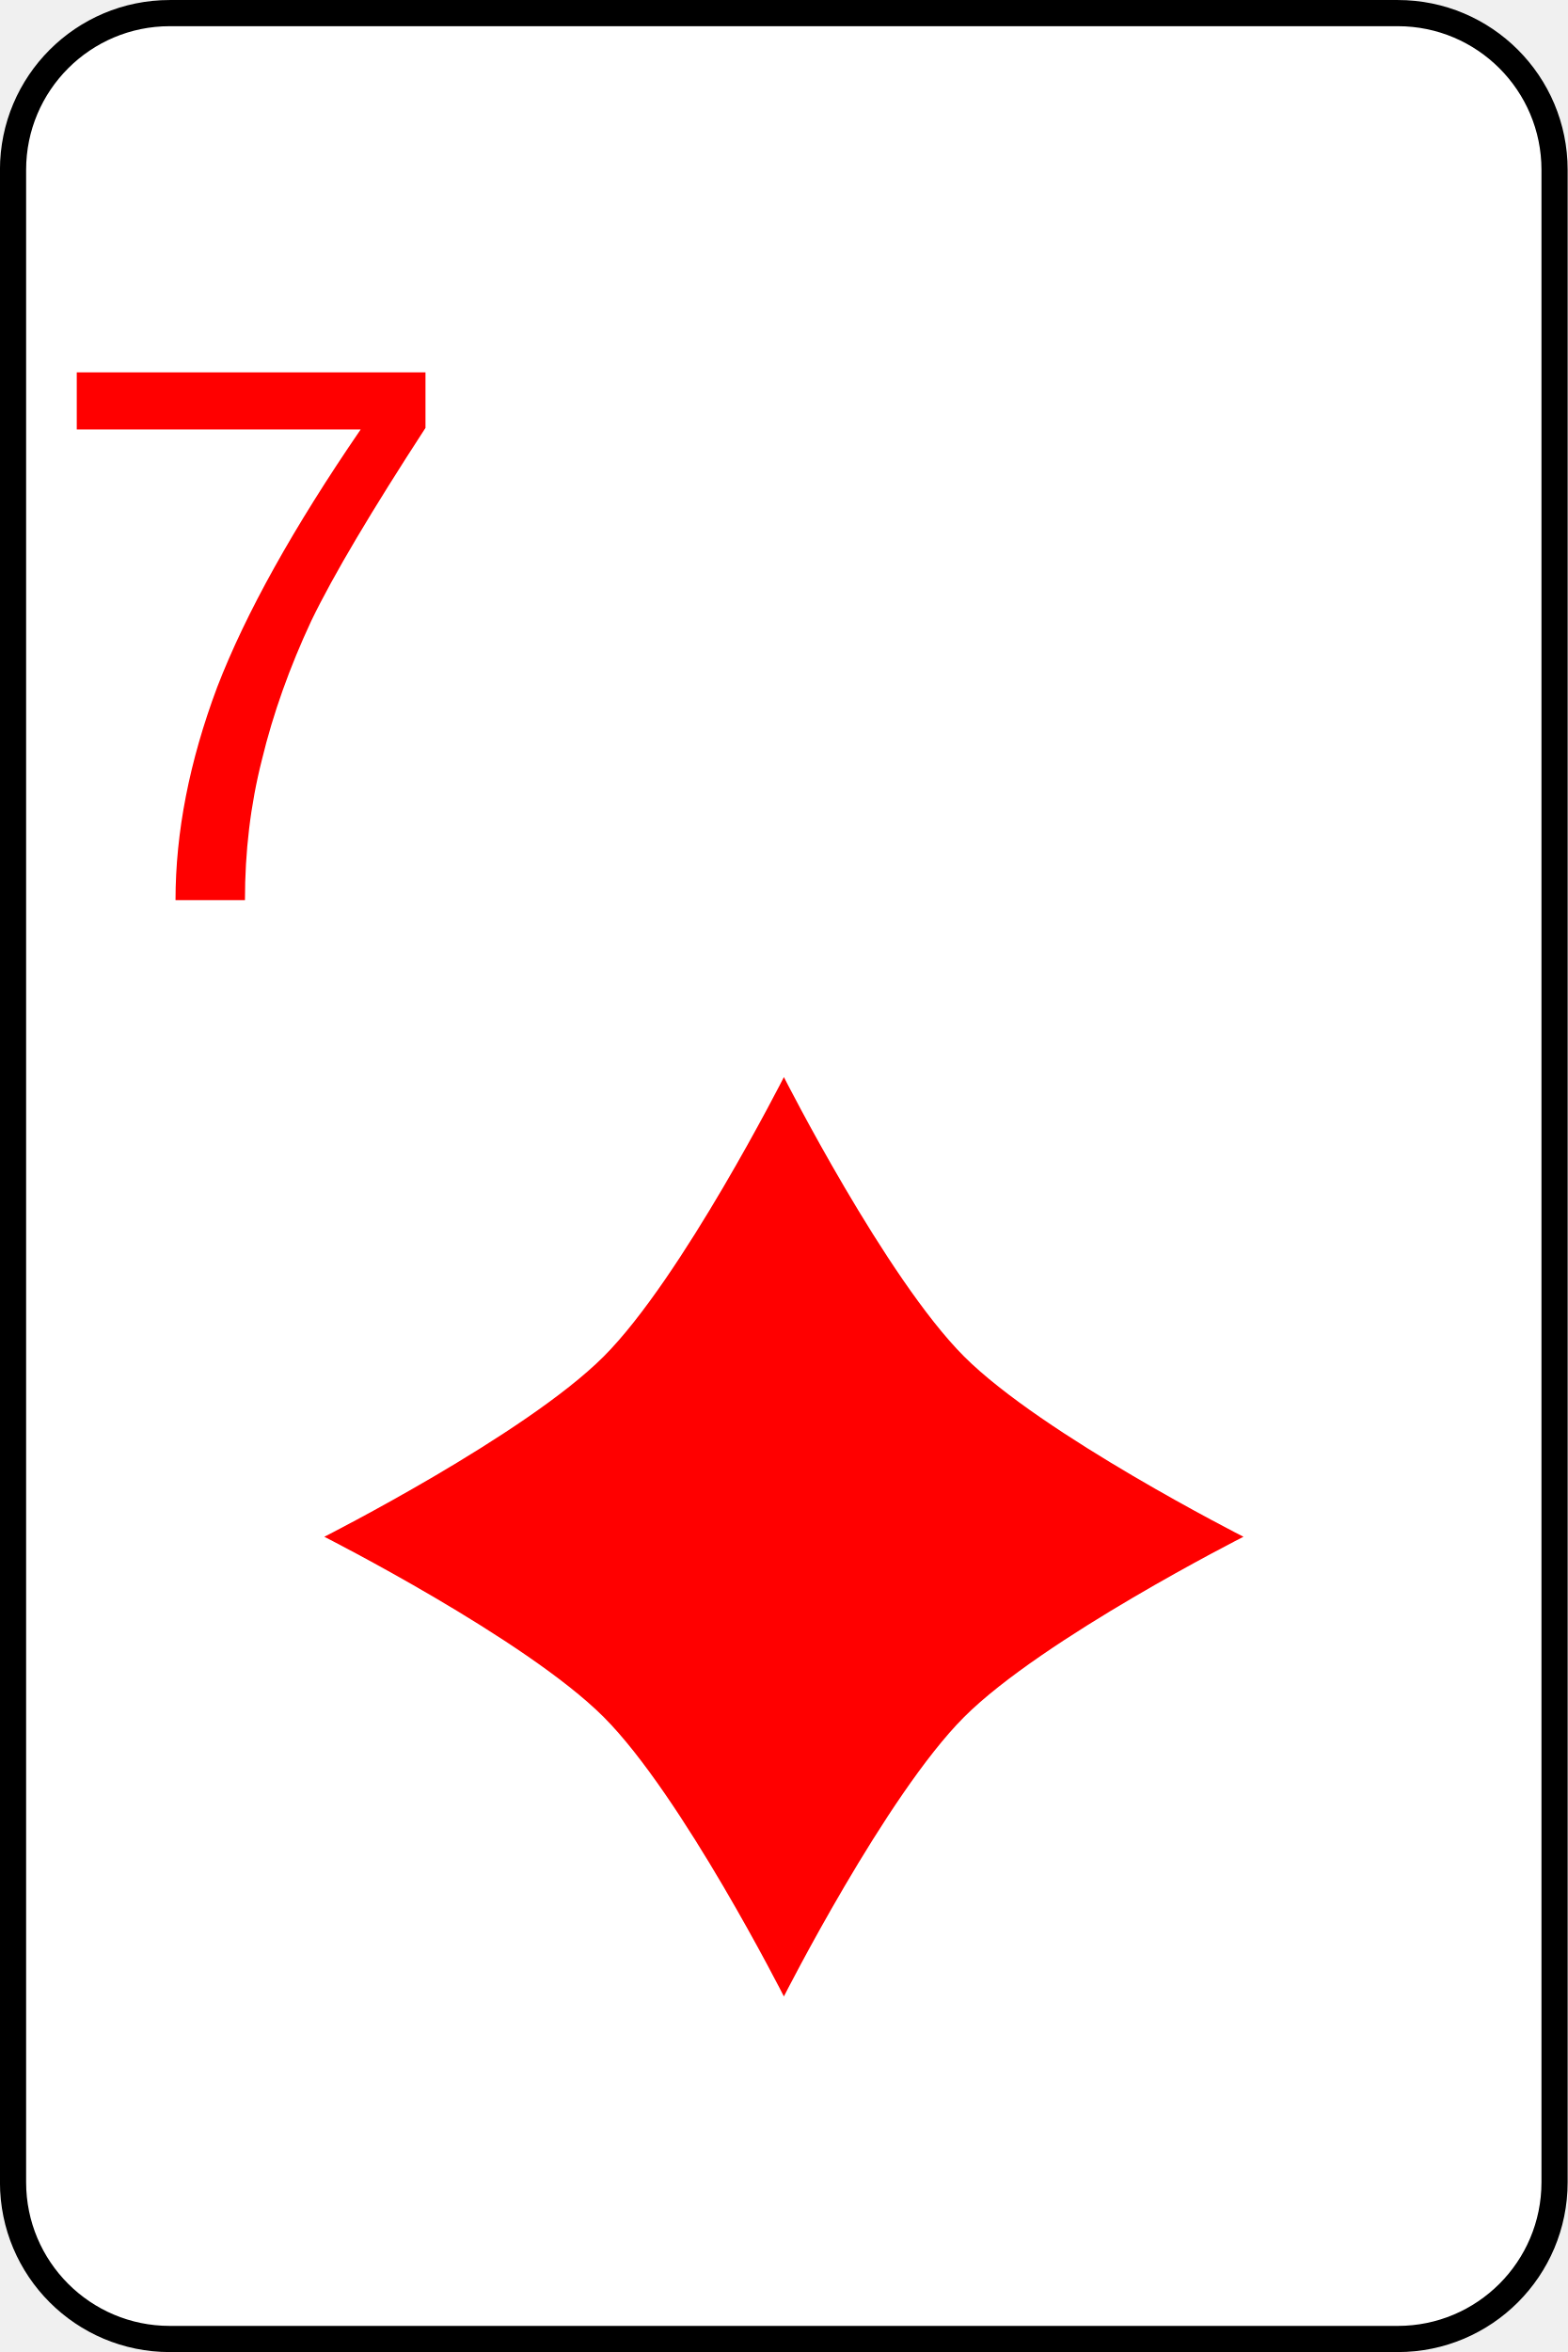
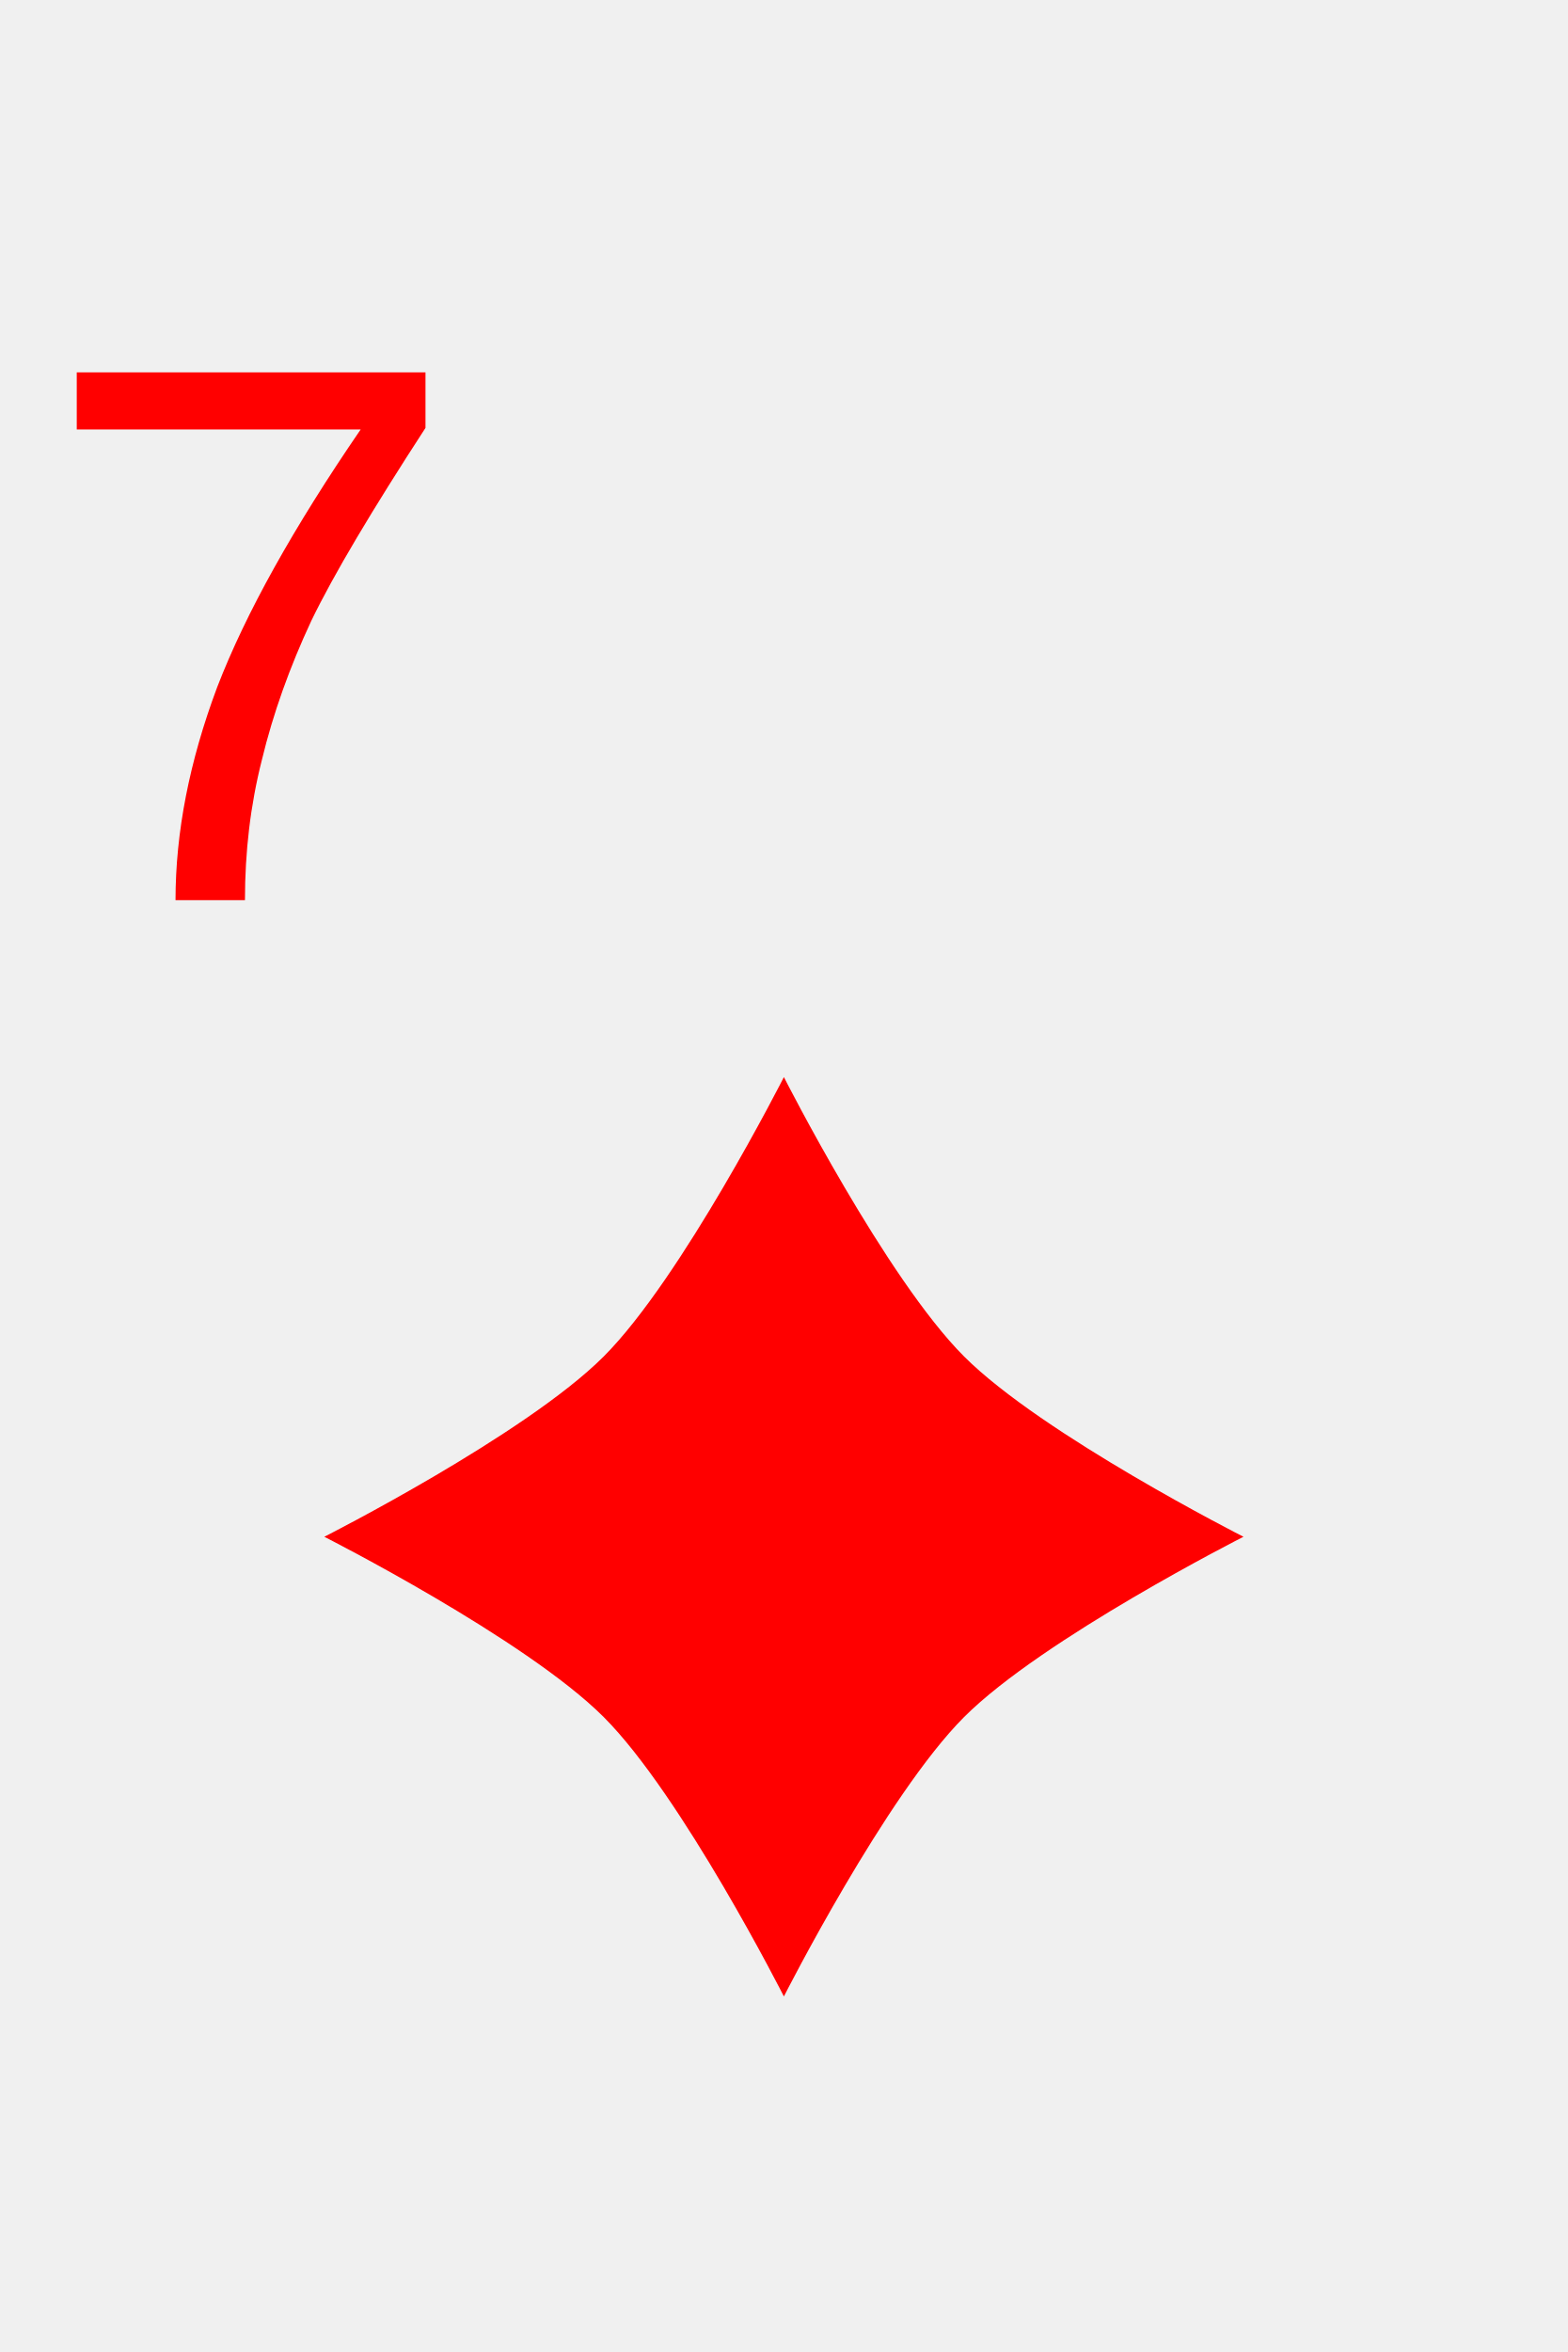
<svg xmlns="http://www.w3.org/2000/svg" width="60" height="90" viewBox="0 0 15.875 23.812" version="1.1" id="svg8">
  <defs id="defs2" />
  <g id="layer1" transform="translate(0,-273.1875)">
-     <rect style="opacity:1;fill:#ffffff;fill-opacity:1;fill-rule:nonzero;stroke:#000000;stroke-width:0.265;stroke-linecap:round;stroke-linejoin:miter;stroke-miterlimit:4;stroke-dasharray:none;stroke-opacity:1;paint-order:markers fill stroke" id="rect812" width="15.61" height="23.548" x="0.132" y="273.32" ry="1.587" />
    <path style="display:inline;opacity:1;fill:#ff0000;fill-opacity:1;fill-rule:nonzero;stroke:none;stroke-width:0.656;stroke-linecap:round;stroke-linejoin:miter;stroke-miterlimit:4;stroke-dasharray:none;stroke-opacity:1;paint-order:markers stroke fill" d="m 7.938,293.4 c 0,0 -1.031,-2.035 -1.825,-2.829 -0.793,-0.793 -2.829,-1.825 -2.829,-1.825 0,0 2.035,-1.031 2.829,-1.825 0.793,-0.793 1.825,-2.829 1.825,-2.829 0,0 1.031,2.035 1.825,2.829 0.793,0.793 2.829,1.825 2.829,1.825 0,0 -2.035,1.031 -2.829,1.825 -0.793,0.793 -1.825,2.829 -1.825,2.829 z" id="path818" />
    <text id="text977" y="282.302" x="7.941" style="font-style:normal;font-variant:normal;font-weight:normal;font-stretch:normal;font-size:7.767px;line-height:1.25;font-family:Arial;-inkscape-font-specification:Arial;text-align:center;letter-spacing:0px;word-spacing:0px;text-anchor:middle;display:inline;fill:#ff0000;fill-opacity:1;stroke:none;stroke-width:0.194" xml:space="preserve">
      <tspan style="font-style:normal;font-variant:normal;font-weight:normal;font-stretch:normal;font-family:Arial;-inkscape-font-specification:Arial;text-align:center;text-anchor:middle;fill:#ff0000;fill-opacity:1;stroke-width:0.194" y="282.302" x="7.941" id="tspan975">7</tspan>
    </text>
  </g>
</svg>
